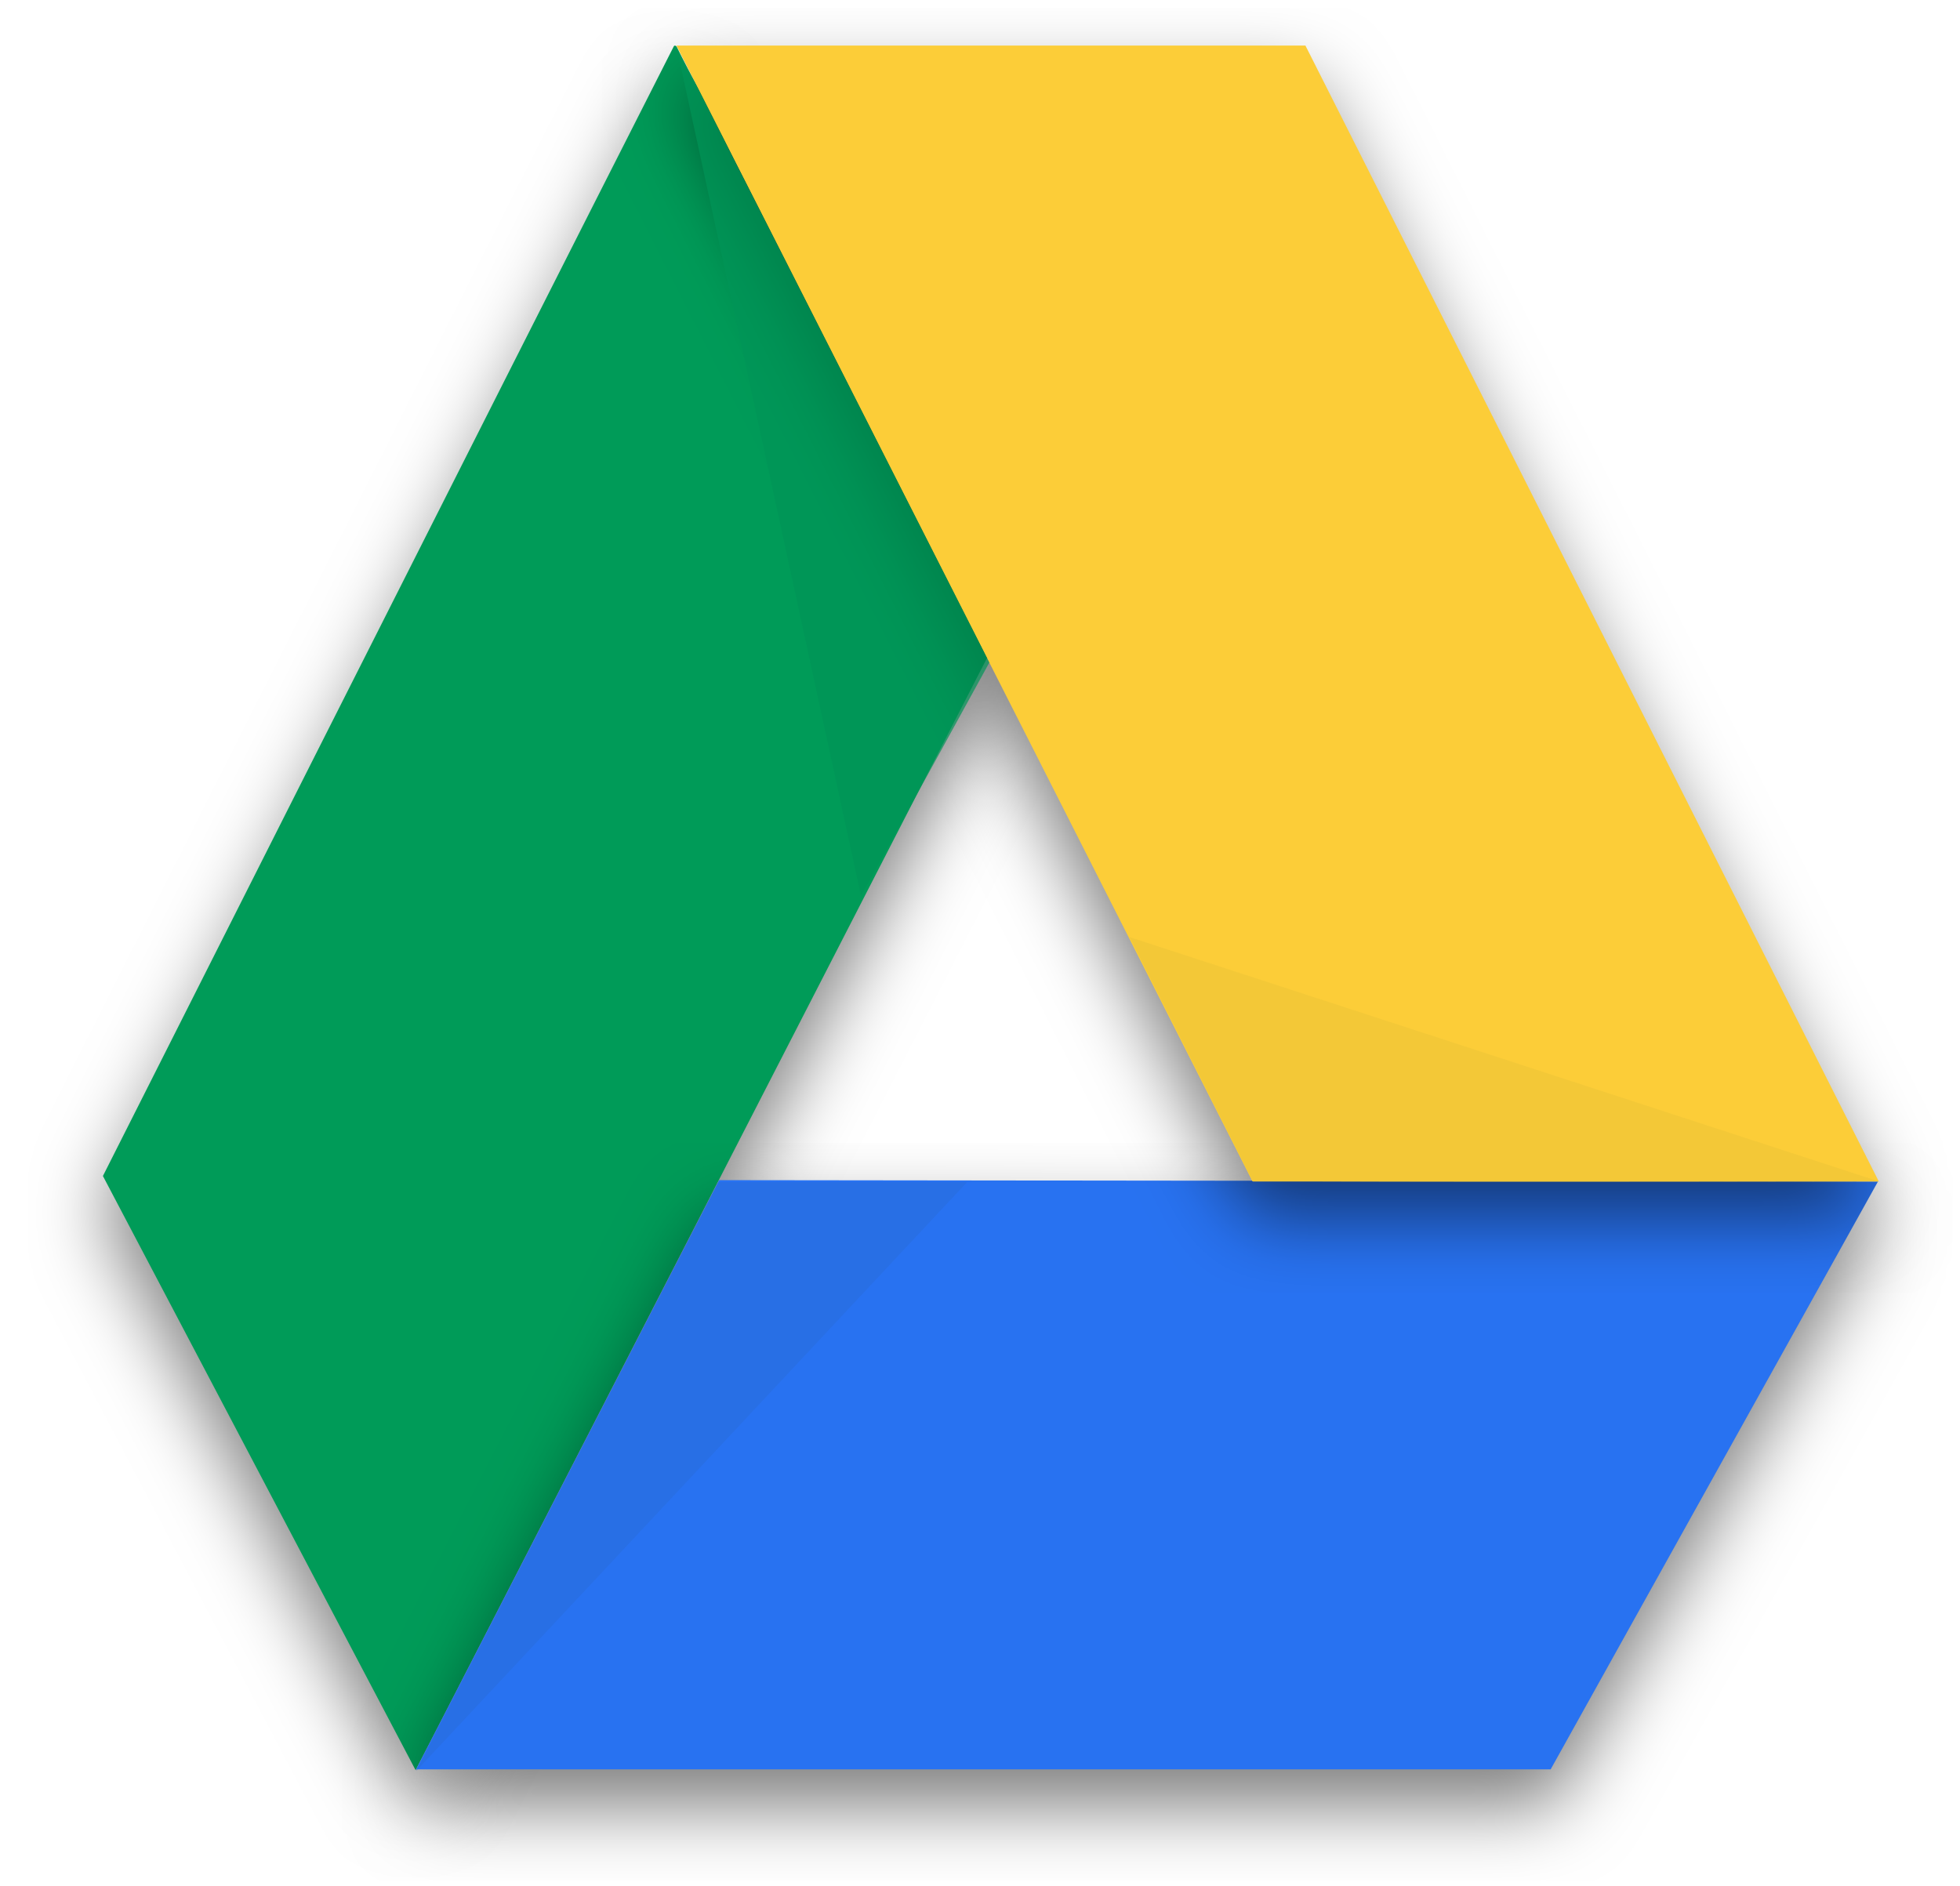
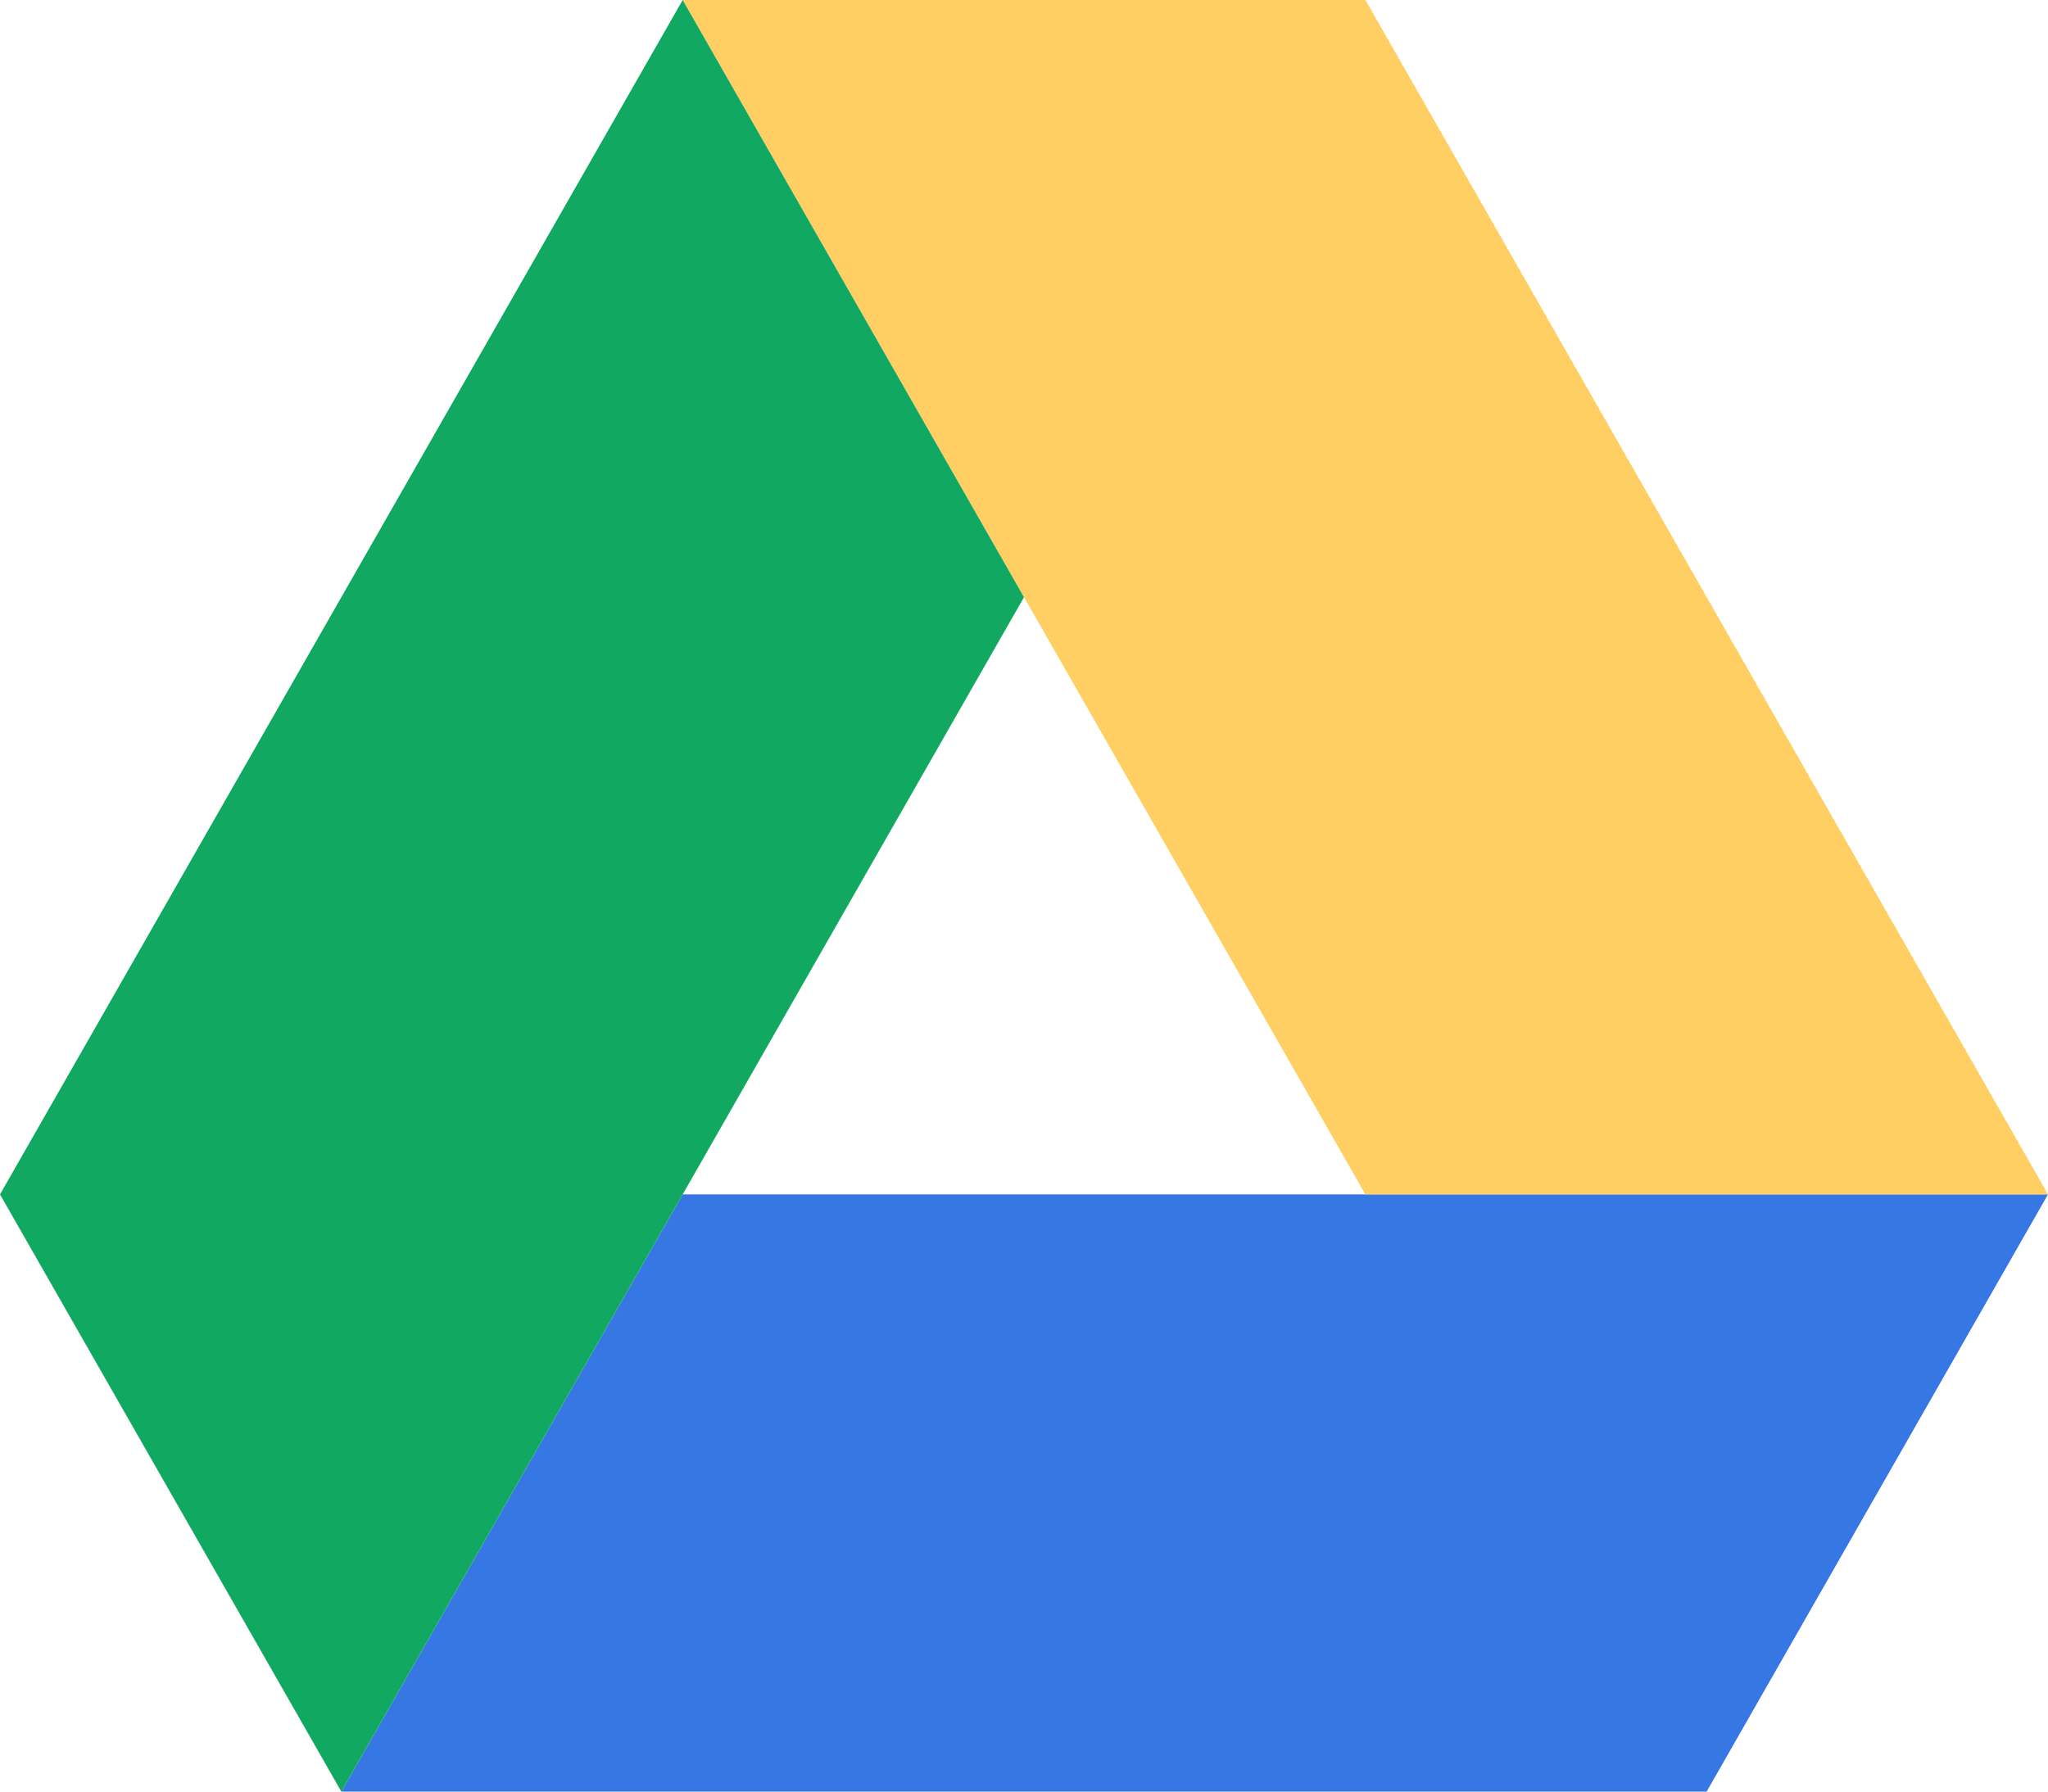
- <svg xmlns="http://www.w3.org/2000/svg" width="53" height="51" viewBox="0 0 53 51" fill="none">
-   <g filter="url(#filter0_d)">
-     <path fill-rule="evenodd" clip-rule="evenodd" d="M11.239 47.875L26.697 17.782C26.697 17.782 22.253 8.911 19.955 4.5C19.651 3.917 19.223 2.967 18.831 2.284C18.502 1.711 18.292 1.255 18.292 1.255C18.292 1.255 18.244 1.207 18.219 1.255C13.074 11.39 2.783 31.805 2.783 31.805L11.239 47.875Z" fill="#009B58" />
-   </g>
-   <g filter="url(#filter1_d)">
-     <path fill-rule="evenodd" clip-rule="evenodd" d="M11.251 47.852H41.931L50.782 31.954L19.445 31.917L11.251 47.852Z" fill="#2872F1" />
-   </g>
-   <g filter="url(#filter2_d)">
-     <path fill-rule="evenodd" clip-rule="evenodd" d="M18.292 1.233H35.3L50.802 31.949H33.866L18.292 1.233Z" fill="#FCCD38" />
-   </g>
-   <path fill-rule="evenodd" clip-rule="evenodd" d="M11.255 47.894L26.149 31.972H19.424L11.255 47.894Z" fill="#296CDE" fill-opacity="0.6" />
-   <path fill-rule="evenodd" clip-rule="evenodd" d="M35.406 31.958C40.545 31.979 50.824 31.958 50.824 31.958L30.543 25.343L33.882 31.958C33.882 31.958 34.895 31.956 35.406 31.958Z" fill="#EDC537" fill-opacity="0.6" />
-   <path fill-rule="evenodd" clip-rule="evenodd" d="M26.753 17.919L23.282 24.234L18.291 1.253L26.753 17.919Z" fill="#009557" fill-opacity="0.7" />
-   <defs>
-     <filter id="filter0_d" x="0.783" y="0.233" width="27.914" height="50.642" filterUnits="userSpaceOnUse" color-interpolation-filters="sRGB">
-       <feFlood flood-opacity="0" result="BackgroundImageFix" />
-       <feColorMatrix in="SourceAlpha" type="matrix" values="0 0 0 0 0 0 0 0 0 0 0 0 0 0 0 0 0 0 127 0" />
-       <feOffset dy="1" />
-       <feGaussianBlur stdDeviation="1" />
-       <feColorMatrix type="matrix" values="0 0 0 0 0 0 0 0 0 0 0 0 0 0 0 0 0 0 0.5 0" />
-       <feBlend mode="normal" in2="BackgroundImageFix" result="effect1_dropShadow" />
-       <feBlend mode="normal" in="SourceGraphic" in2="effect1_dropShadow" result="shape" />
-     </filter>
-     <filter id="filter1_d" x="9.251" y="30.917" width="43.531" height="19.935" filterUnits="userSpaceOnUse" color-interpolation-filters="sRGB">
-       <feFlood flood-opacity="0" result="BackgroundImageFix" />
-       <feColorMatrix in="SourceAlpha" type="matrix" values="0 0 0 0 0 0 0 0 0 0 0 0 0 0 0 0 0 0 127 0" />
-       <feOffset dy="1" />
-       <feGaussianBlur stdDeviation="1" />
-       <feColorMatrix type="matrix" values="0 0 0 0 0 0 0 0 0 0 0 0 0 0 0 0 0 0 0.5 0" />
-       <feBlend mode="normal" in2="BackgroundImageFix" result="effect1_dropShadow" />
-       <feBlend mode="normal" in="SourceGraphic" in2="effect1_dropShadow" result="shape" />
-     </filter>
-     <filter id="filter2_d" x="16.292" y="0.233" width="36.51" height="34.715" filterUnits="userSpaceOnUse" color-interpolation-filters="sRGB">
-       <feFlood flood-opacity="0" result="BackgroundImageFix" />
-       <feColorMatrix in="SourceAlpha" type="matrix" values="0 0 0 0 0 0 0 0 0 0 0 0 0 0 0 0 0 0 127 0" />
-       <feOffset dy="1" />
-       <feGaussianBlur stdDeviation="1" />
-       <feColorMatrix type="matrix" values="0 0 0 0 0 0 0 0 0 0 0 0 0 0 0 0 0 0 0.5 0" />
-       <feBlend mode="normal" in2="BackgroundImageFix" result="effect1_dropShadow" />
-       <feBlend mode="normal" in="SourceGraphic" in2="effect1_dropShadow" result="shape" />
-     </filter>
-   </defs>
+ <svg xmlns="http://www.w3.org/2000/svg" width="48" height="42" viewBox="0 0 48 42" fill="none">
+   <path fill-rule="evenodd" clip-rule="evenodd" d="M8 42L16 28H48L40 42H8Z" fill="#3777E3" />
+   <path fill-rule="evenodd" clip-rule="evenodd" d="M32.001 28H48L32.001 0H16L32.001 28Z" fill="#FFCF63" />
+   <path fill-rule="evenodd" clip-rule="evenodd" d="M0 28L8 42L24 14L16 0L0 28Z" fill="#11A861" />
</svg>
